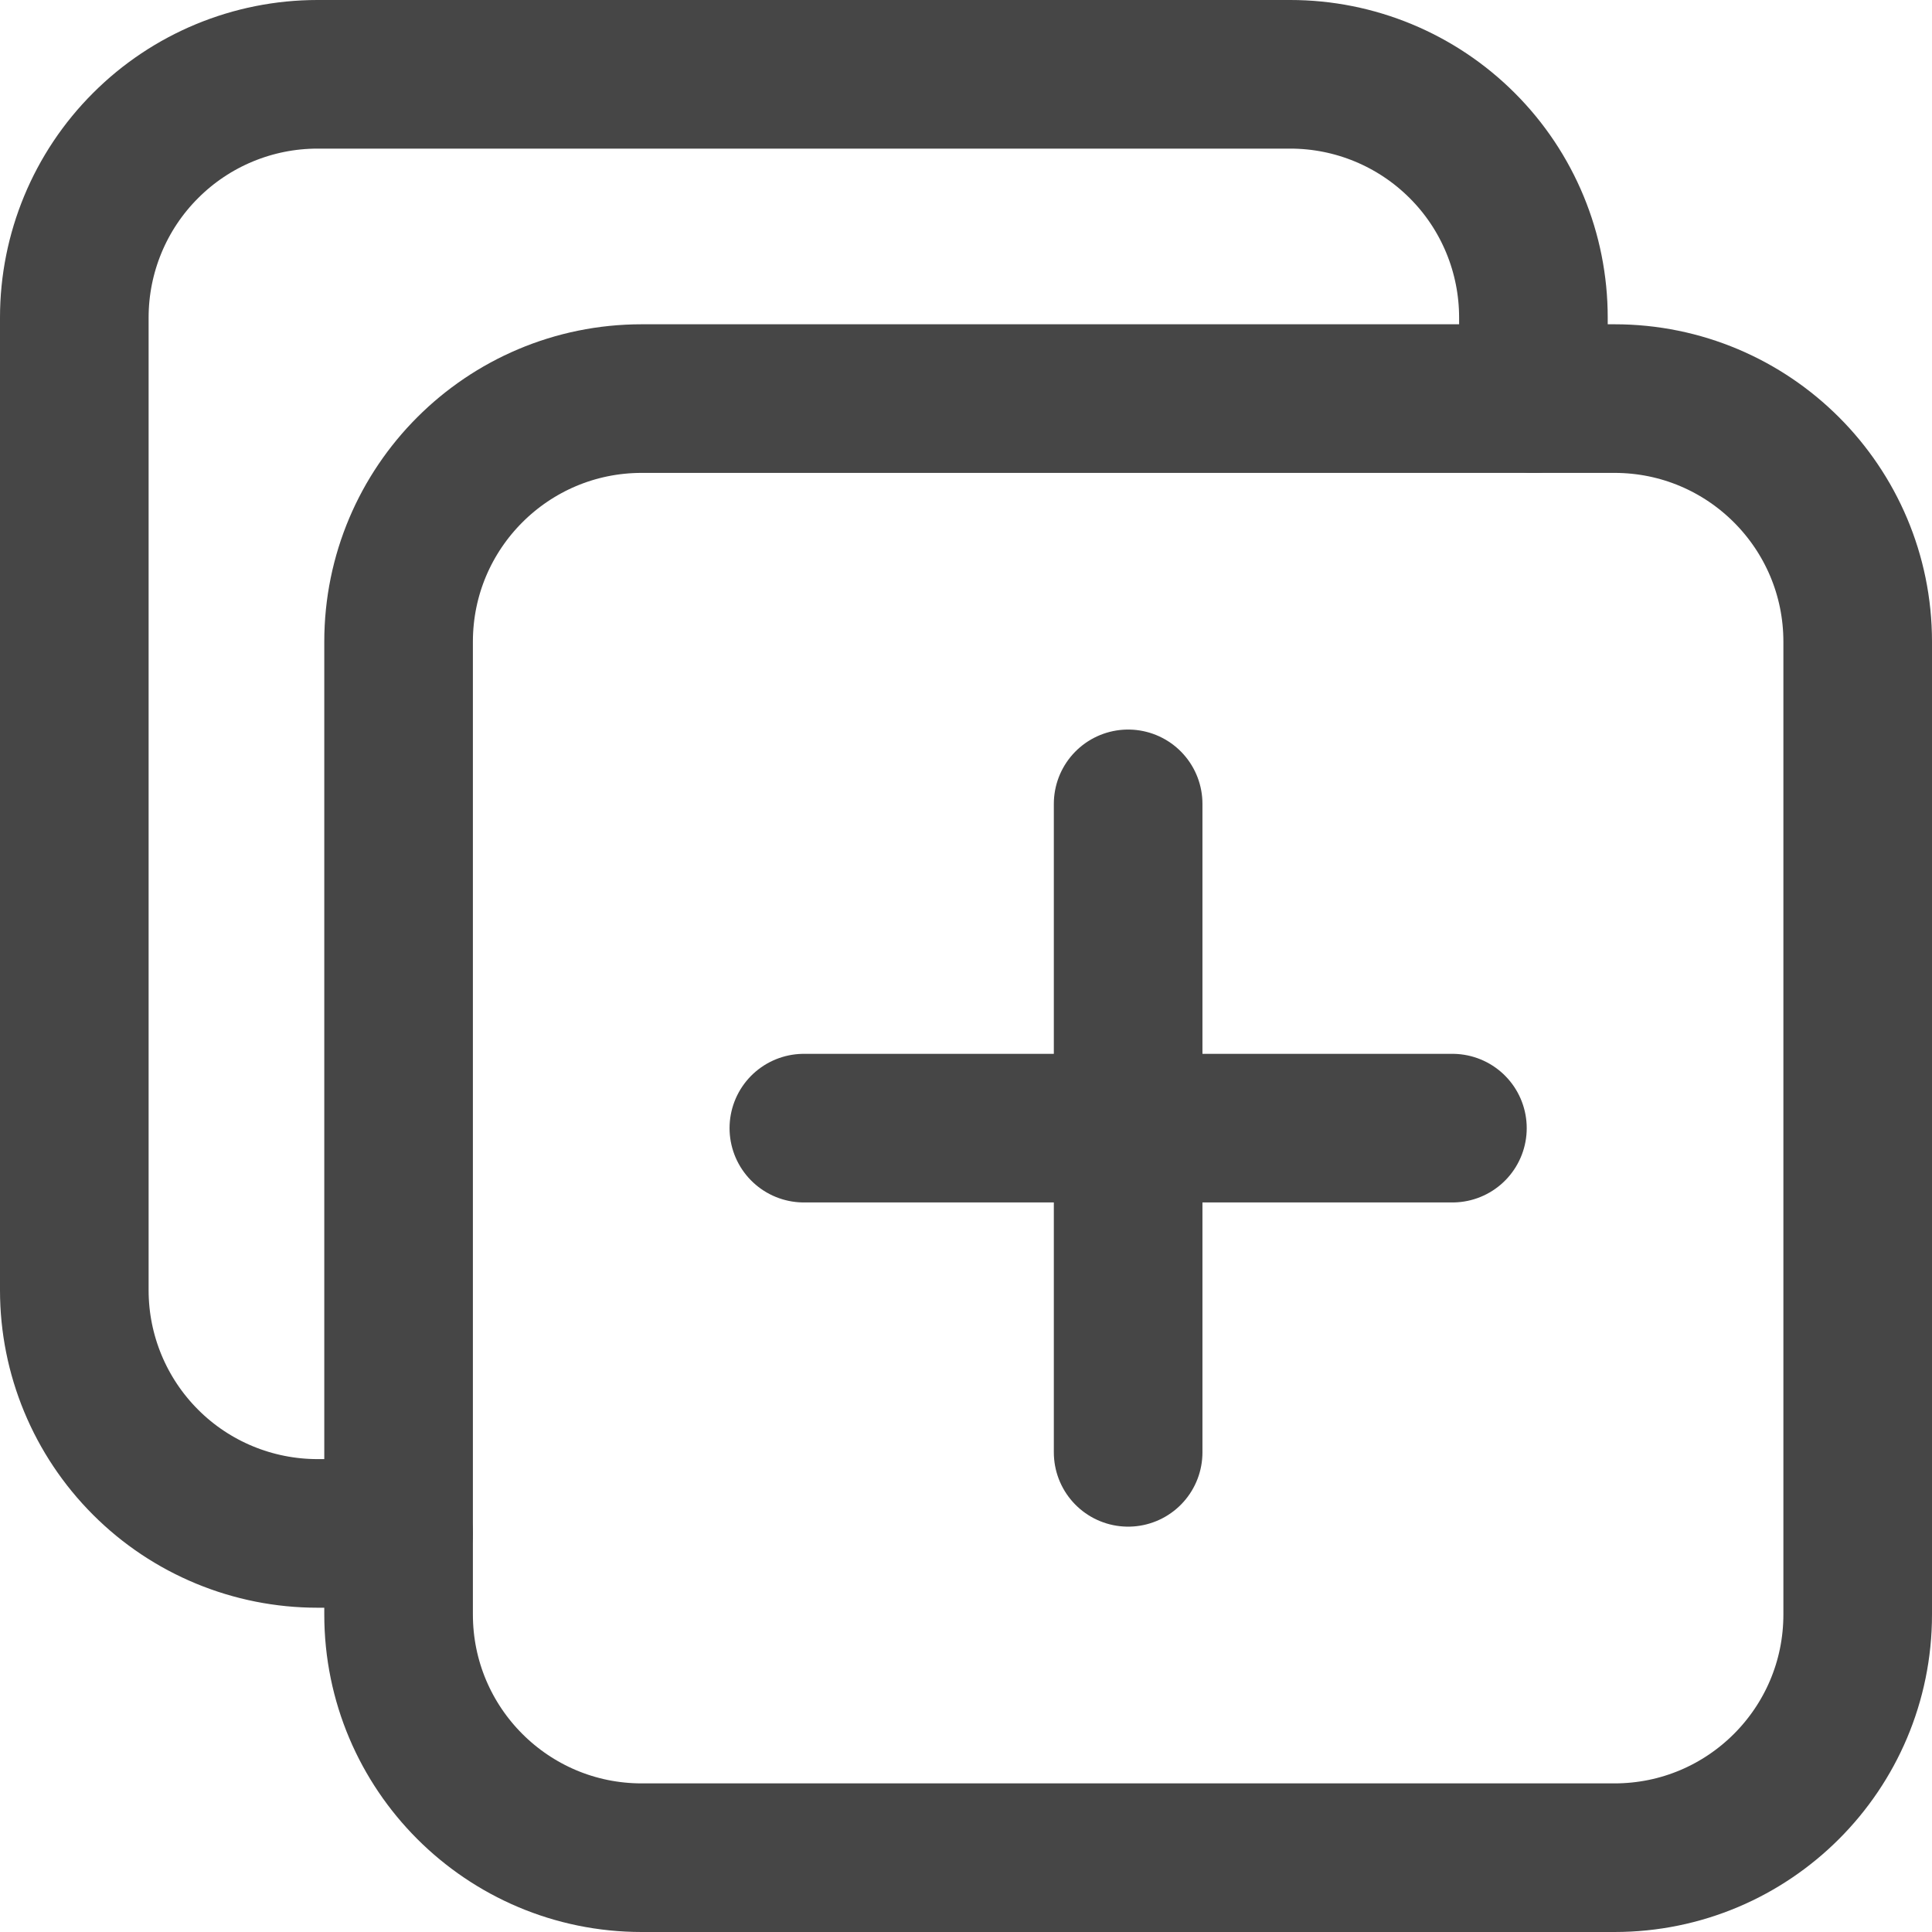
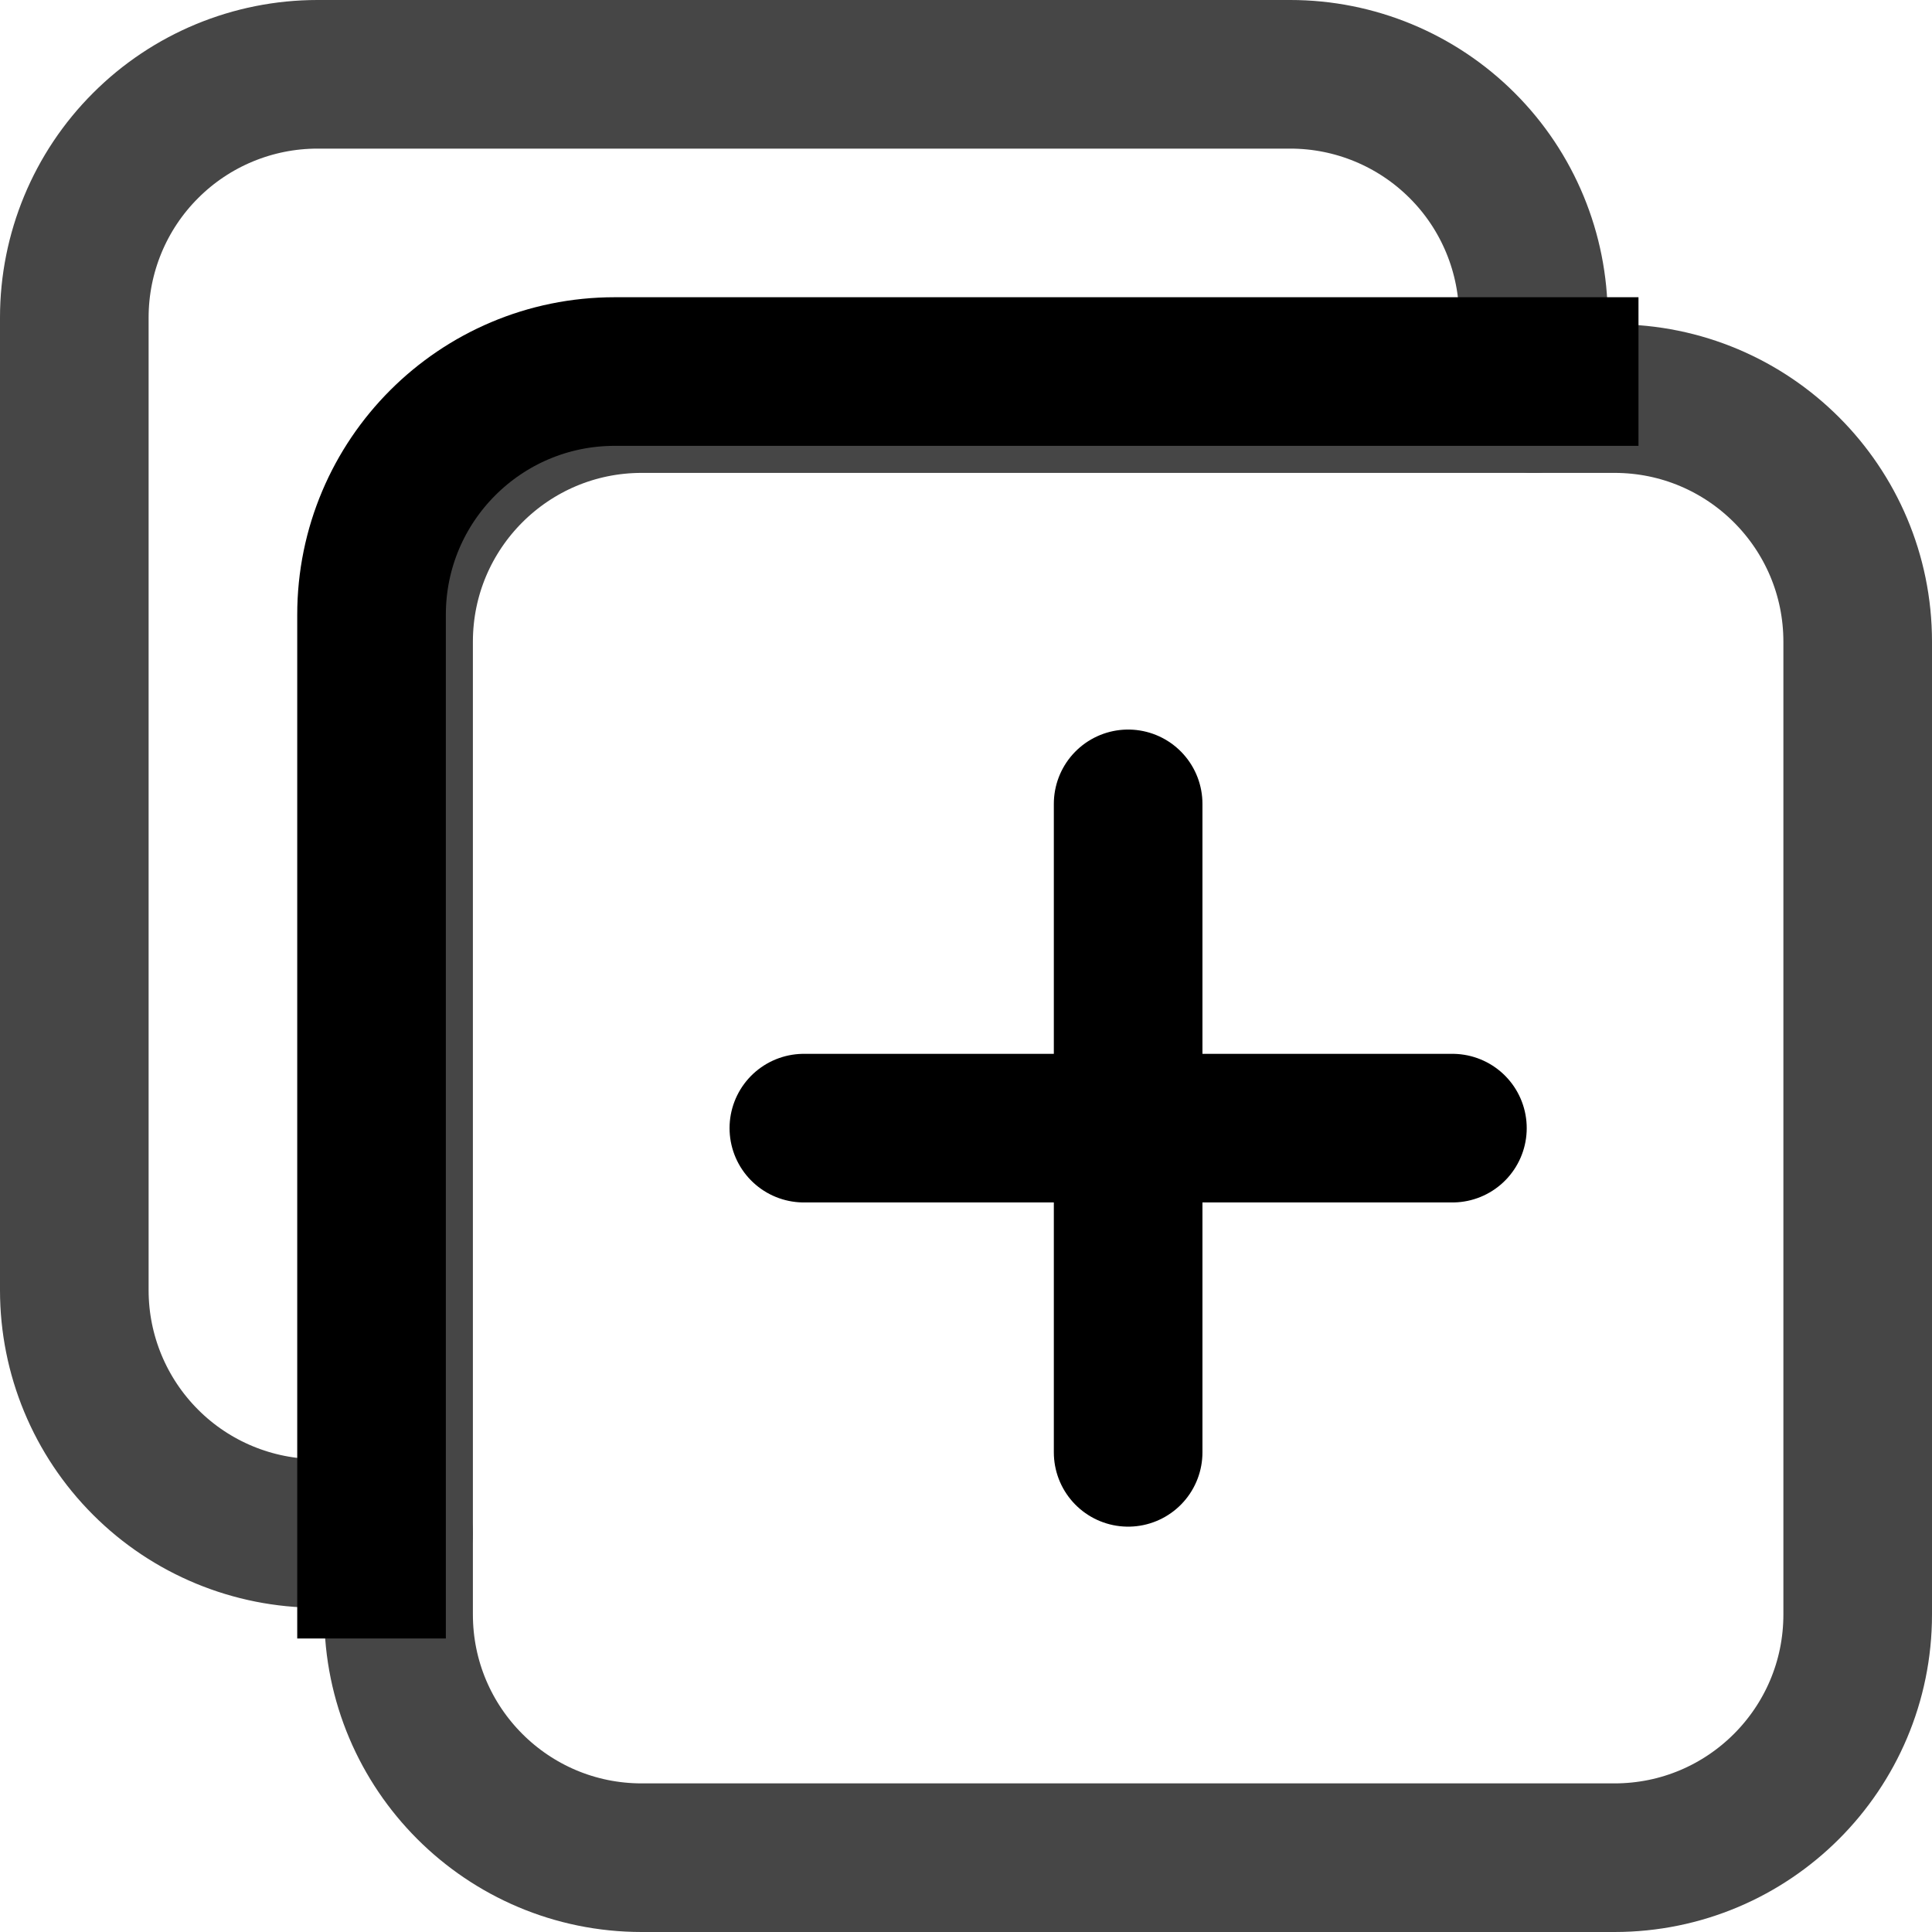
- <svg xmlns="http://www.w3.org/2000/svg" width="26" height="26" viewBox="0 0 26 26" fill="none">
+ <svg xmlns="http://www.w3.org/2000/svg" width="26" height="26" viewBox="0 0 26 26" fill="none" stroke="currentColor">
  <path d="M21.727 5.364H8.636C6.829 5.364 5.364 6.829 5.364 8.636V21.727C5.364 23.535 6.829 25 8.636 25H21.727C23.535 25 25 23.535 25 21.727V8.636C25 6.829 23.535 5.364 21.727 5.364Z" stroke="#464646" stroke-width="2" stroke-linecap="round" stroke-linejoin="round" />
  <path d="M20.636 5.364V4.273C20.636 3.405 20.292 2.572 19.678 1.959C19.064 1.345 18.232 1 17.364 1H4.273C3.405 1 2.572 1.345 1.959 1.959C1.345 2.572 1 3.405 1 4.273V17.364C1 18.232 1.345 19.064 1.959 19.678C2.572 20.292 3.405 20.636 4.273 20.636H5.364" stroke="#464646" stroke-width="2" stroke-linecap="round" stroke-linejoin="round" />
-   <path d="M15.182 10.818V19.545" stroke="#464646" stroke-width="2" stroke-linecap="round" stroke-linejoin="round" />
-   <path d="M19.546 15.182H10.818" stroke="#464646" stroke-width="2" stroke-linecap="round" stroke-linejoin="round" />
+   <path d="M21.05 5H8.273C6.465 5 5 6.465 5 8.273V21.05" stroke-width="2" stroke-linecap="square" stroke-linejoin="round" />
+   <path d="M15.182 10.818V19.545" stroke-width="2" stroke-linecap="round" stroke-linejoin="round" />
+   <path d="M19.546 15.182H10.818" stroke-width="2" stroke-linecap="round" stroke-linejoin="round" />
</svg>
